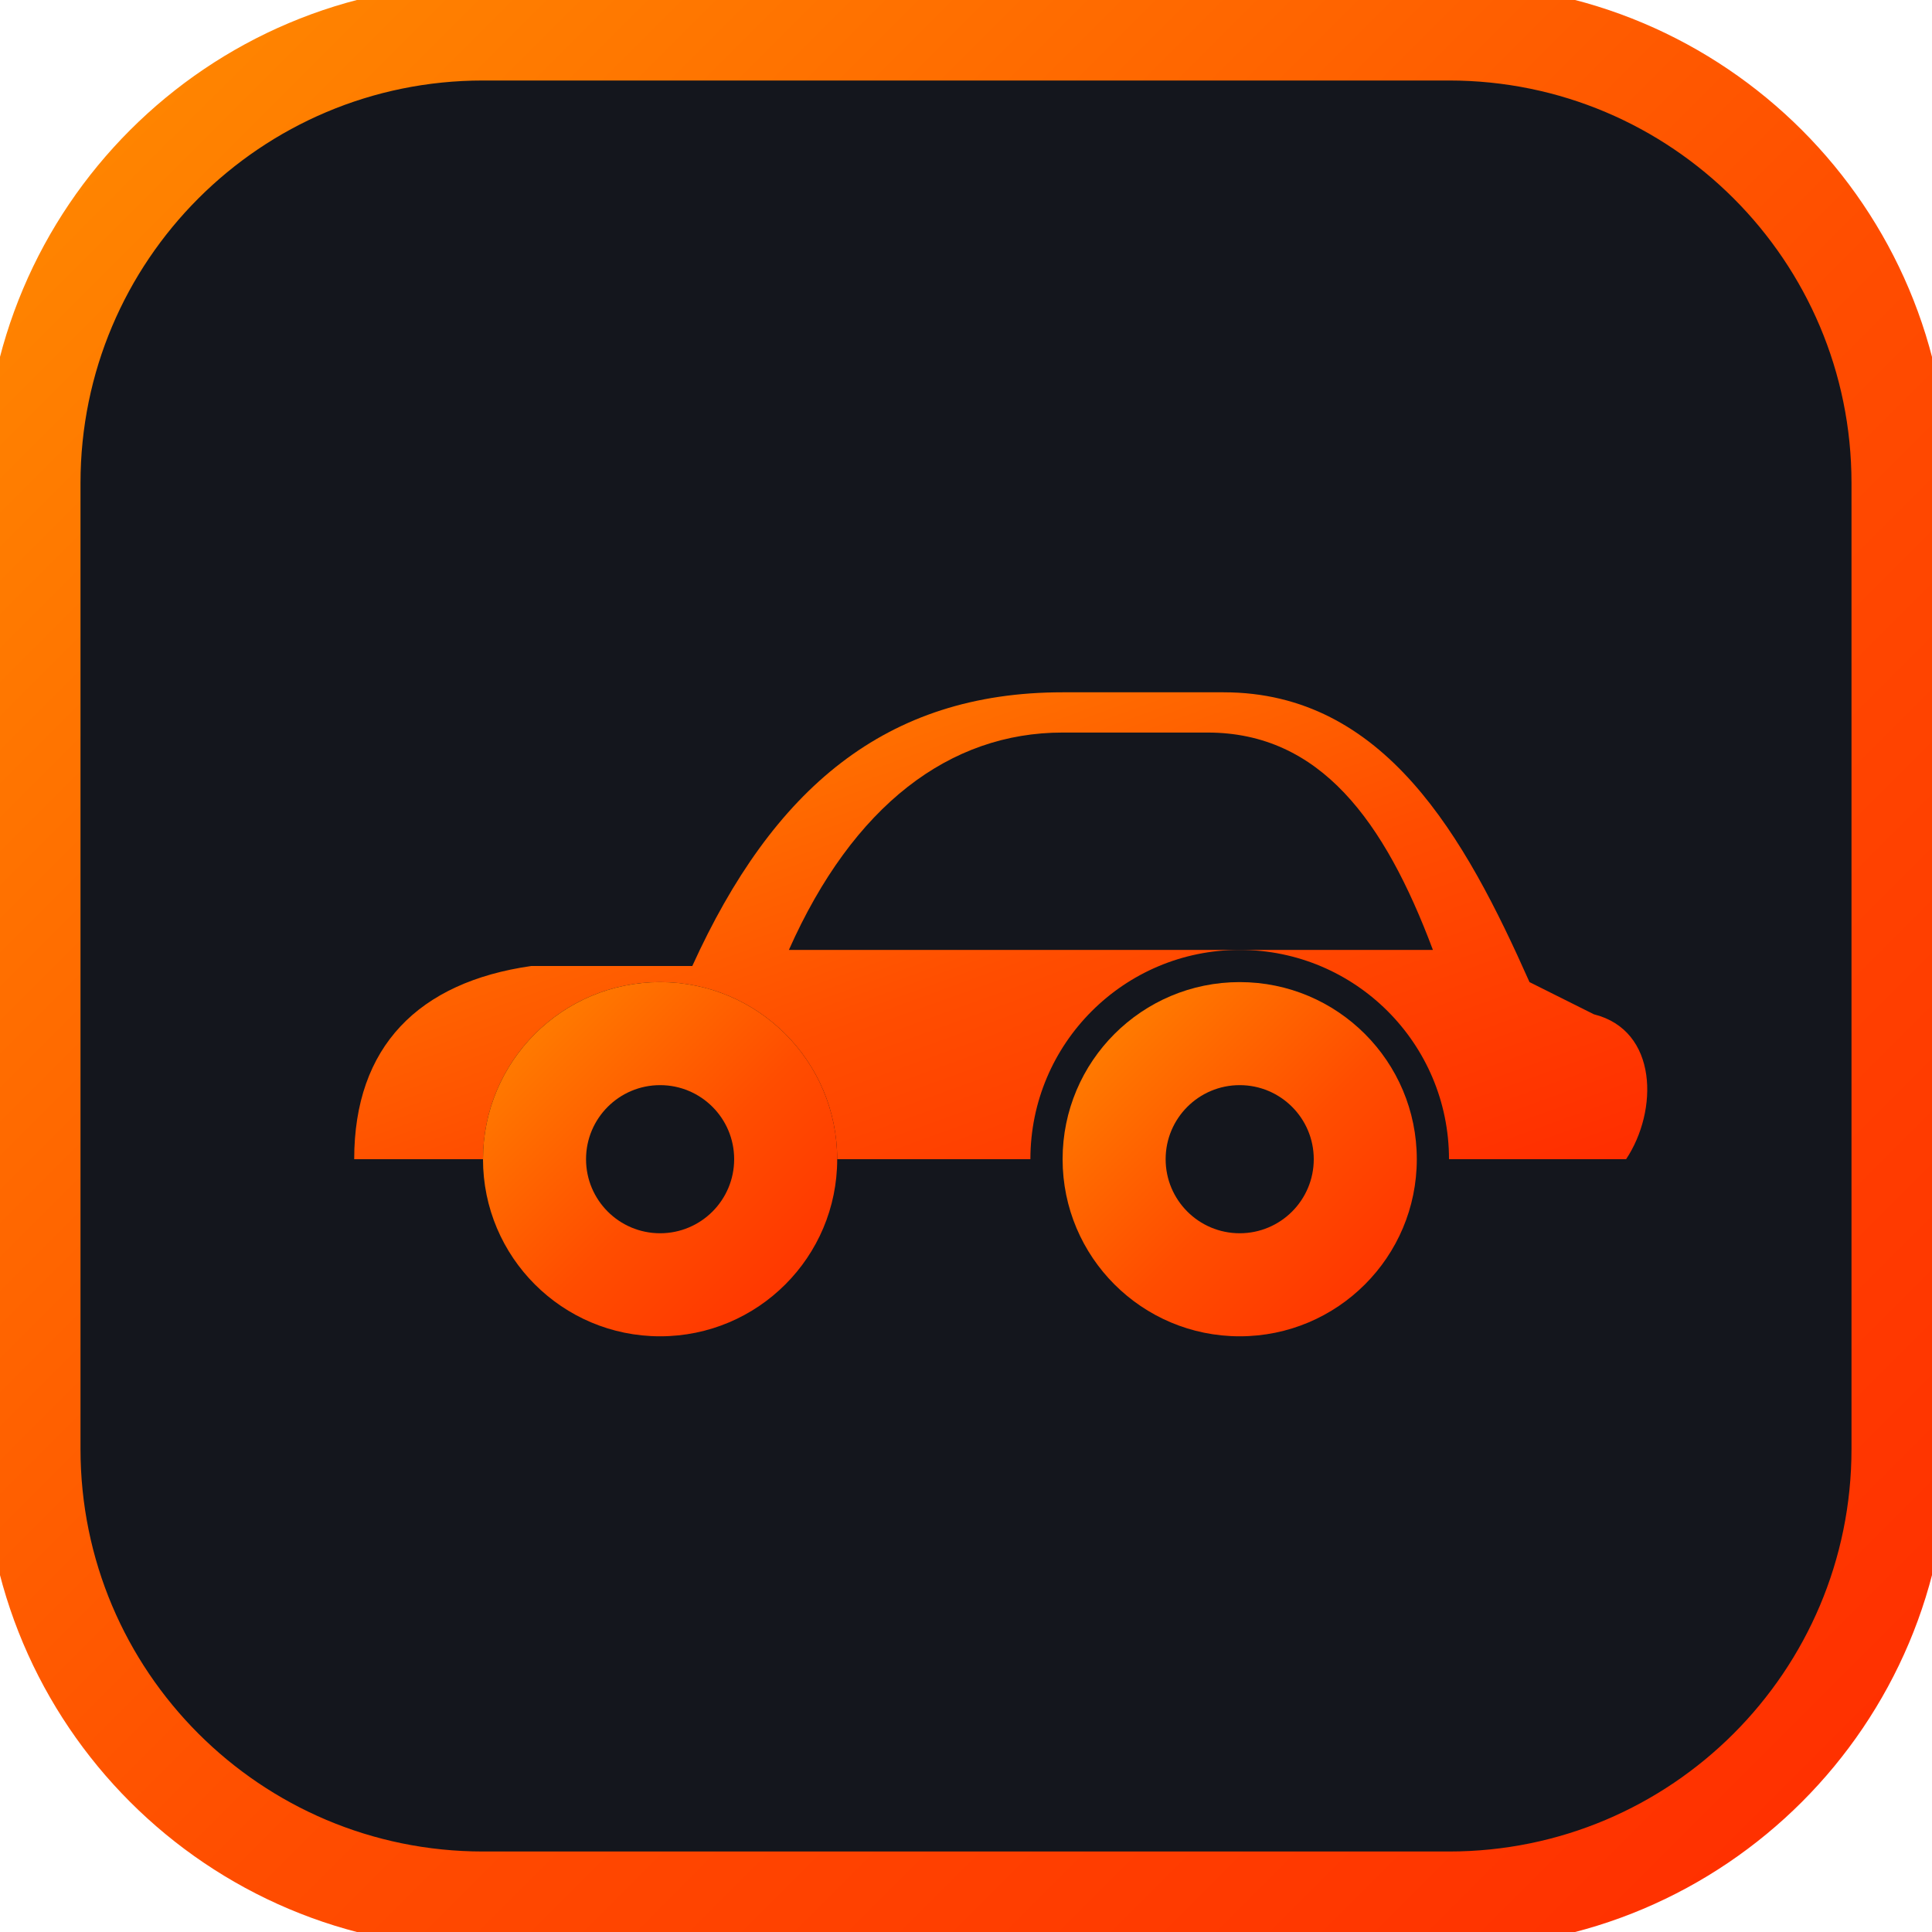
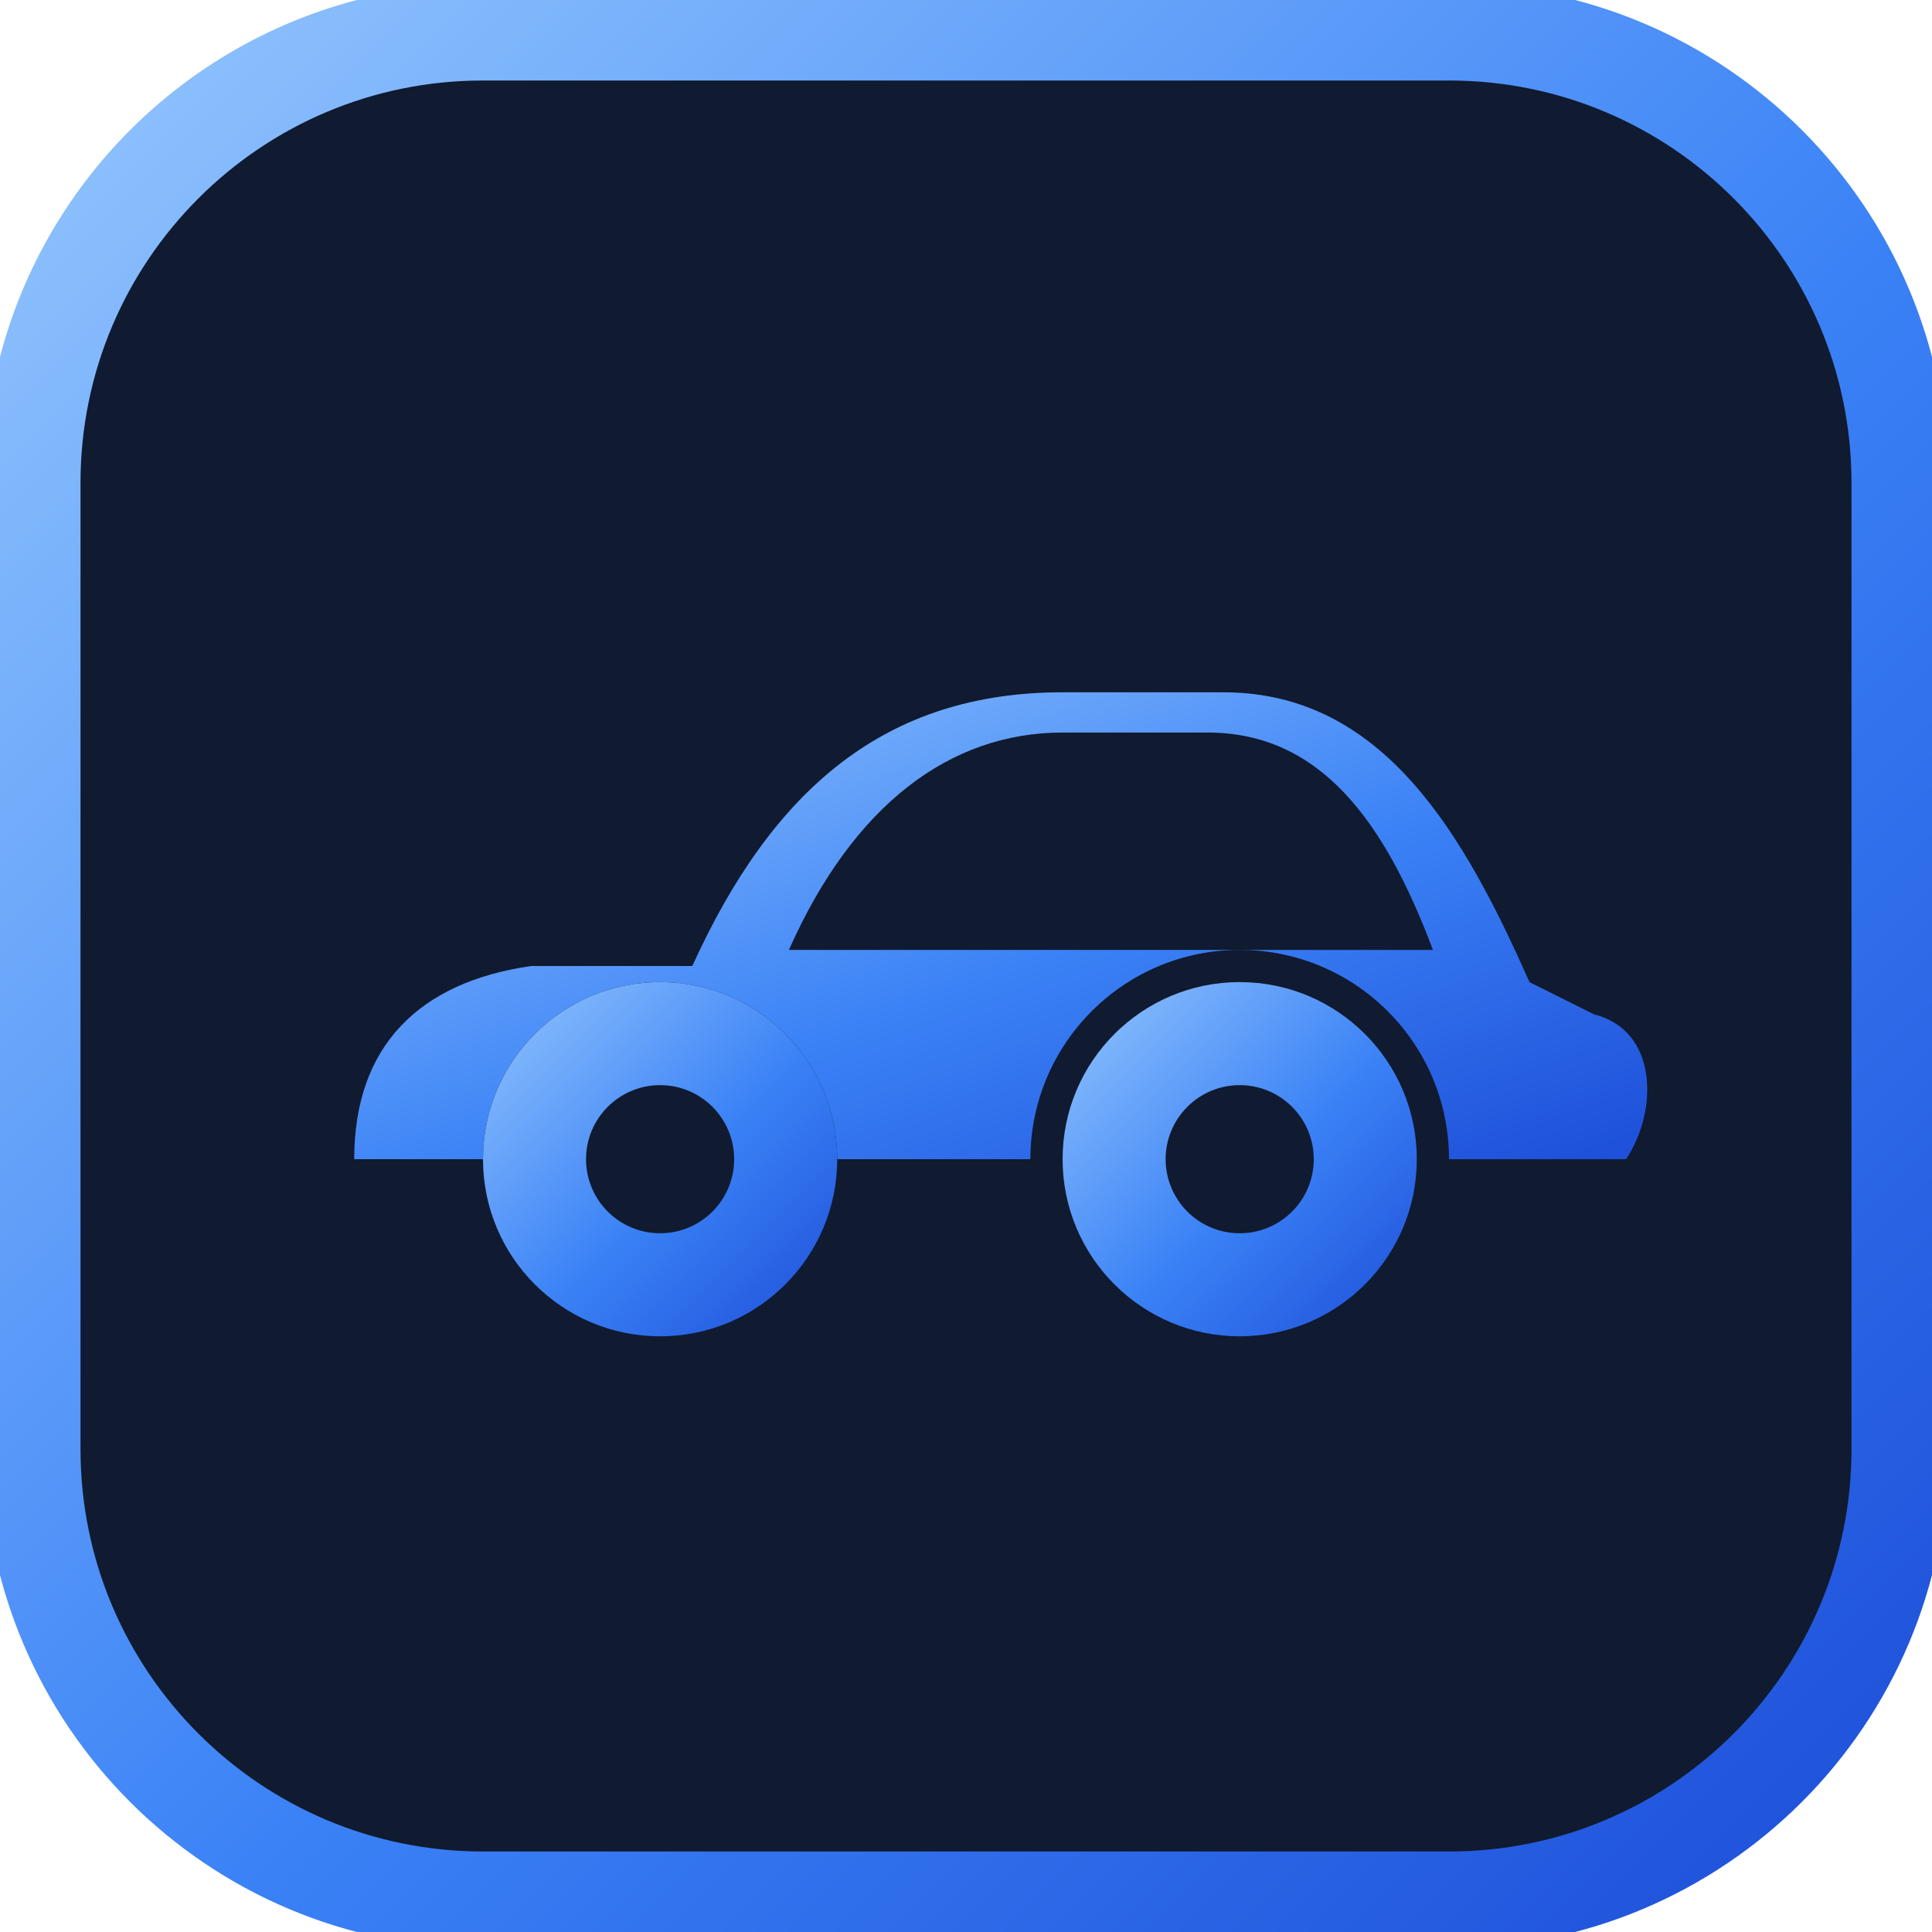
<svg xmlns="http://www.w3.org/2000/svg" viewBox="0 0 120 120" role="img" aria-label="Dimasi Automobile">
  <defs>
    <linearGradient id="fvGrad" x1="0" y1="0" x2="1" y2="1">
-       <stop offset="0" stop-color="#ff8a00" />
-       <stop offset=".55" stop-color="#ff4d00" />
-       <stop offset="1" stop-color="#ff2d00" />
+       <stop offset="0" stop-color="#93c5fd" />
+       <stop offset=".55" stop-color="#3b82f6" />
+       <stop offset="1" stop-color="#1d4ed8" />
    </linearGradient>
  </defs>
-   <rect x="2" y="2" width="116" height="116" rx="28" fill="#14161d" />
+   <rect x="2" y="2" width="116" height="116" rx="28" fill="#101a30" />
  <rect x="2" y="2" width="116" height="116" rx="28" fill="none" stroke="url(#fvGrad)" stroke-width="6" />
  <path d="M22,72 C22,65 26,61 33,60 L43,60            C48,49 55,43 66,43 L76,43            C86,43 91,52 95,61 L99,63            C103,64 103,69 101,72 L90,72            A11 11 0 0 0 64,72 L52,72            A11 11 0 0 0 30,72 Z" fill="url(#fvGrad)" />
  <circle cx="41" cy="72" r="11" fill="url(#fvGrad)" />
-   <circle cx="41" cy="72" r="4.6" fill="#14161d" />
+   <circle cx="41" cy="72" r="4.6" fill="#101a30" />
  <circle cx="77" cy="72" r="11" fill="url(#fvGrad)" />
-   <circle cx="77" cy="72" r="4.6" fill="#14161d" />
-   <path d="M49,59 C53,50 59,45.5 66,45.5 L75,45.5 C82,45.5 86,51 89,59 Z" fill="#14161d" />
+   <circle cx="77" cy="72" r="4.6" fill="#101a30" />
+   <path d="M49,59 C53,50 59,45.5 66,45.5 L75,45.5 C82,45.5 86,51 89,59 Z" fill="#101a30" />
</svg>
